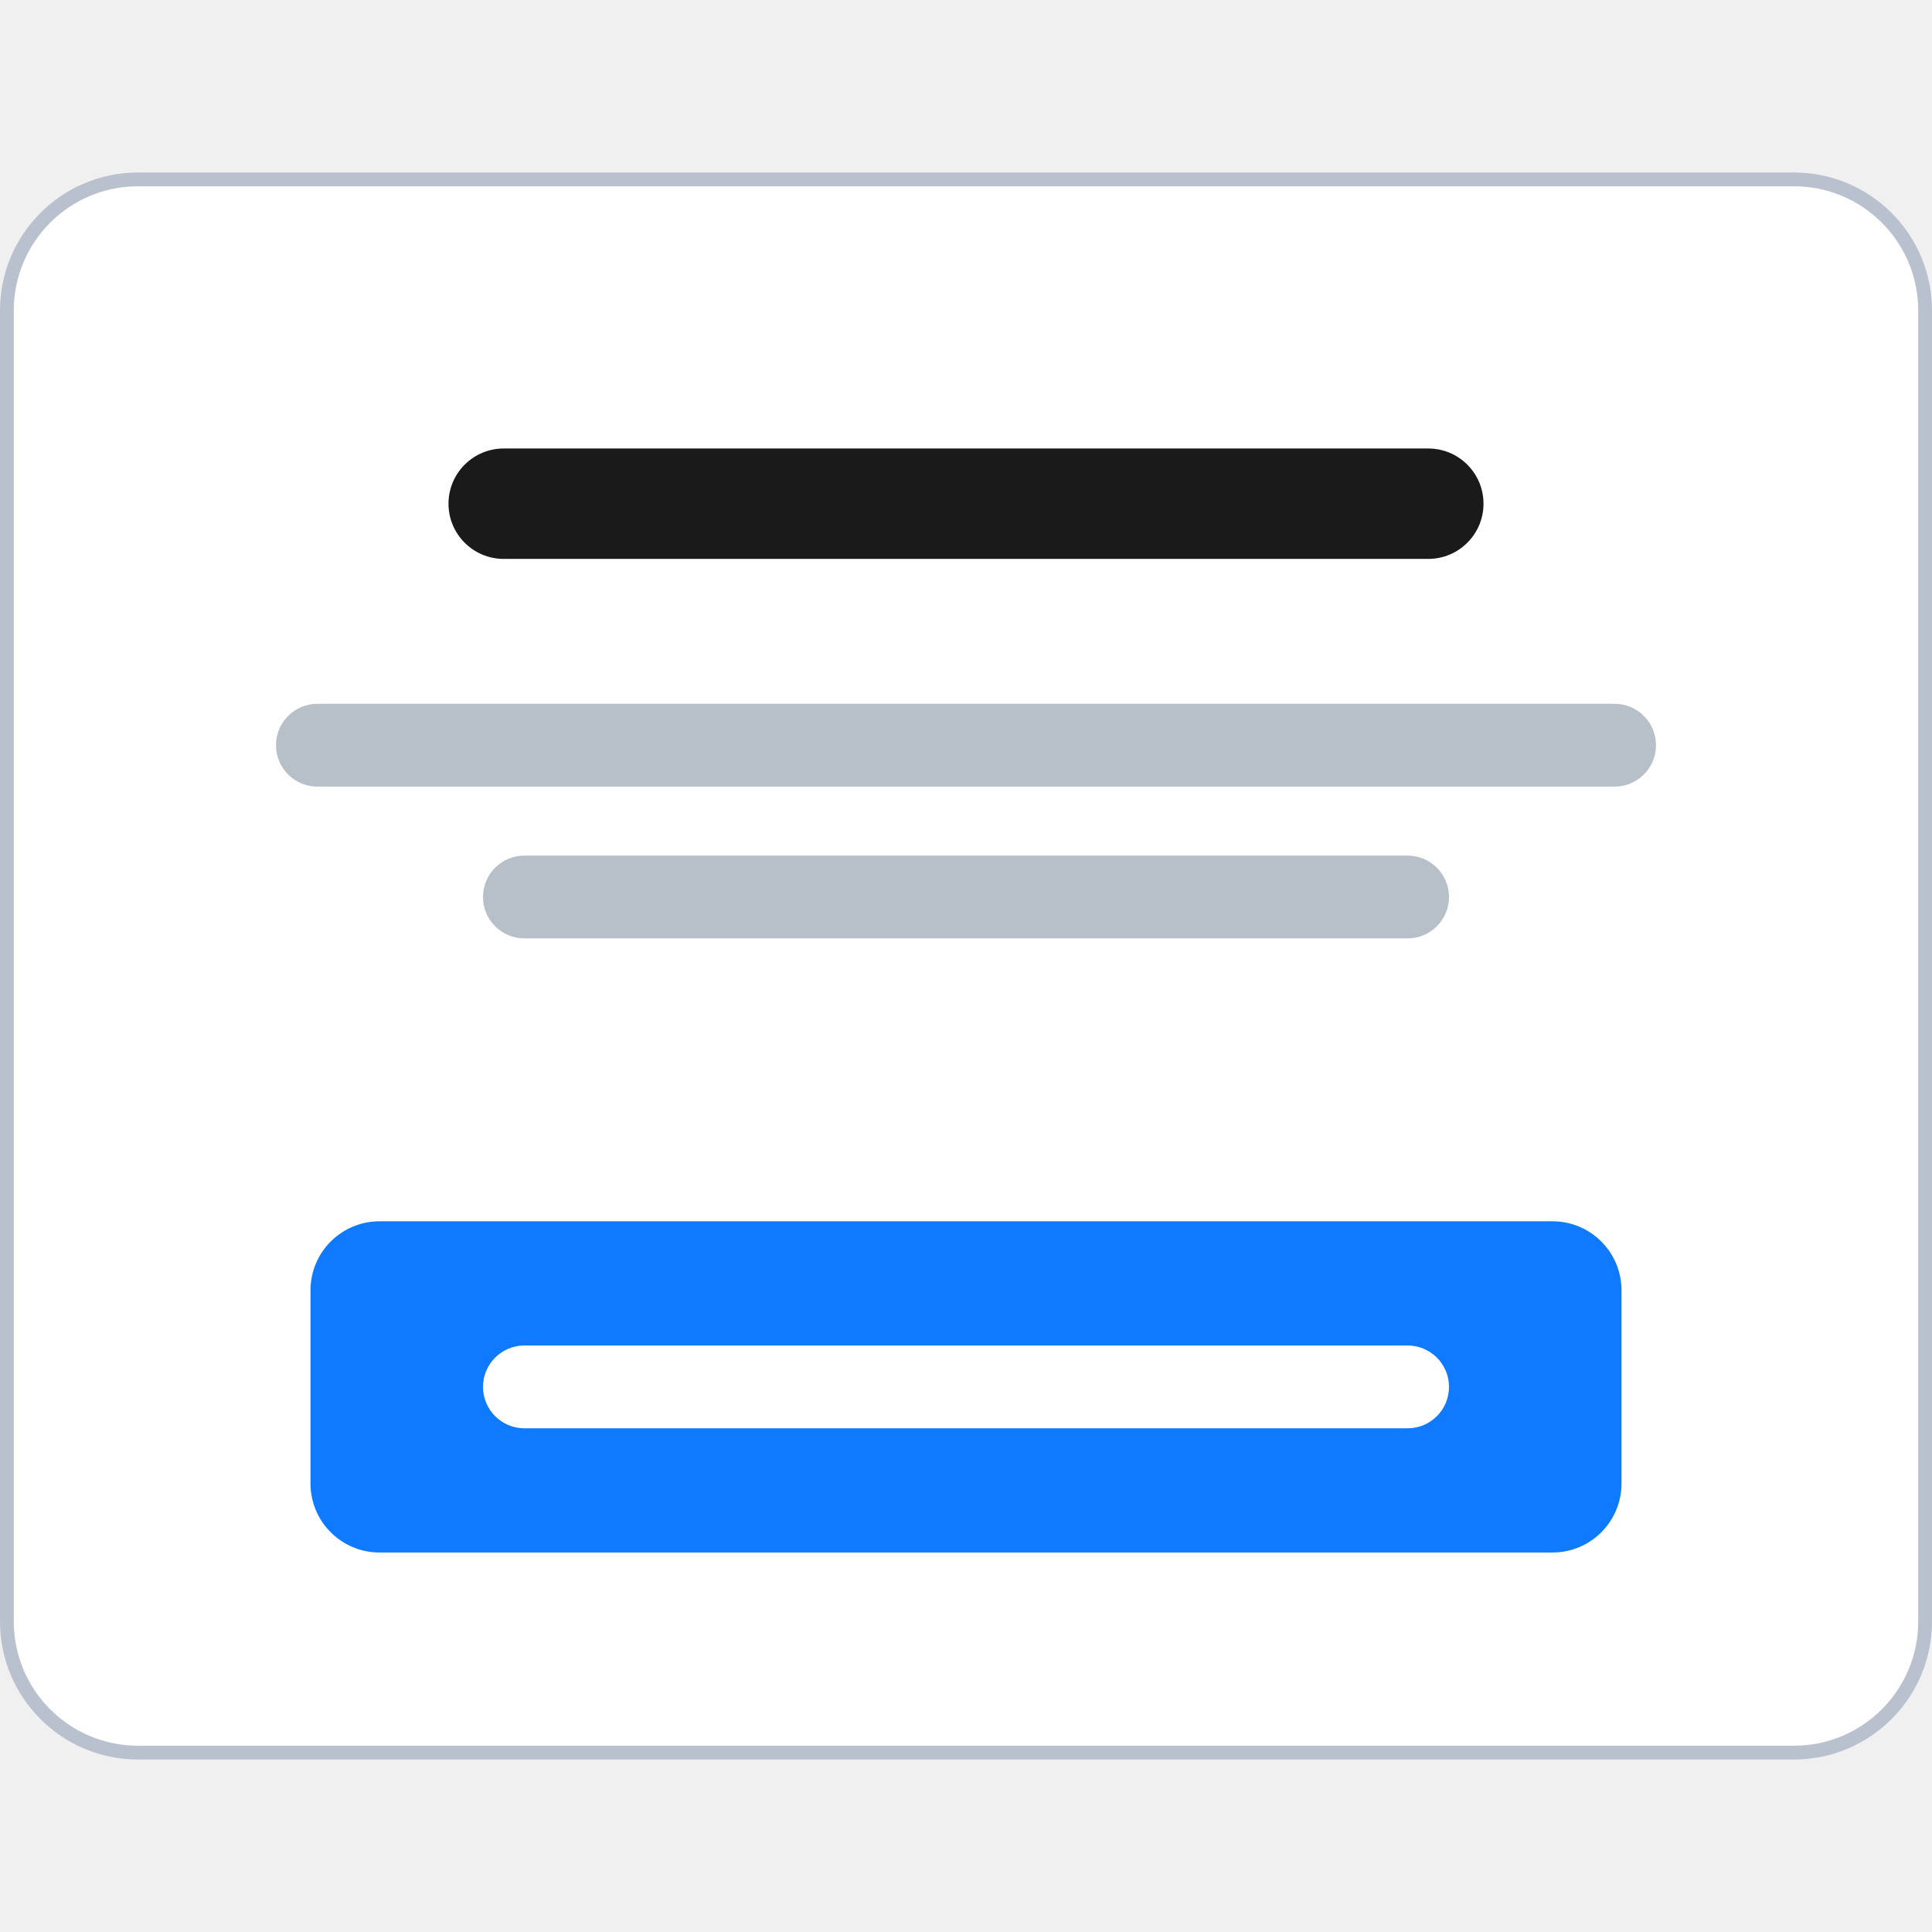
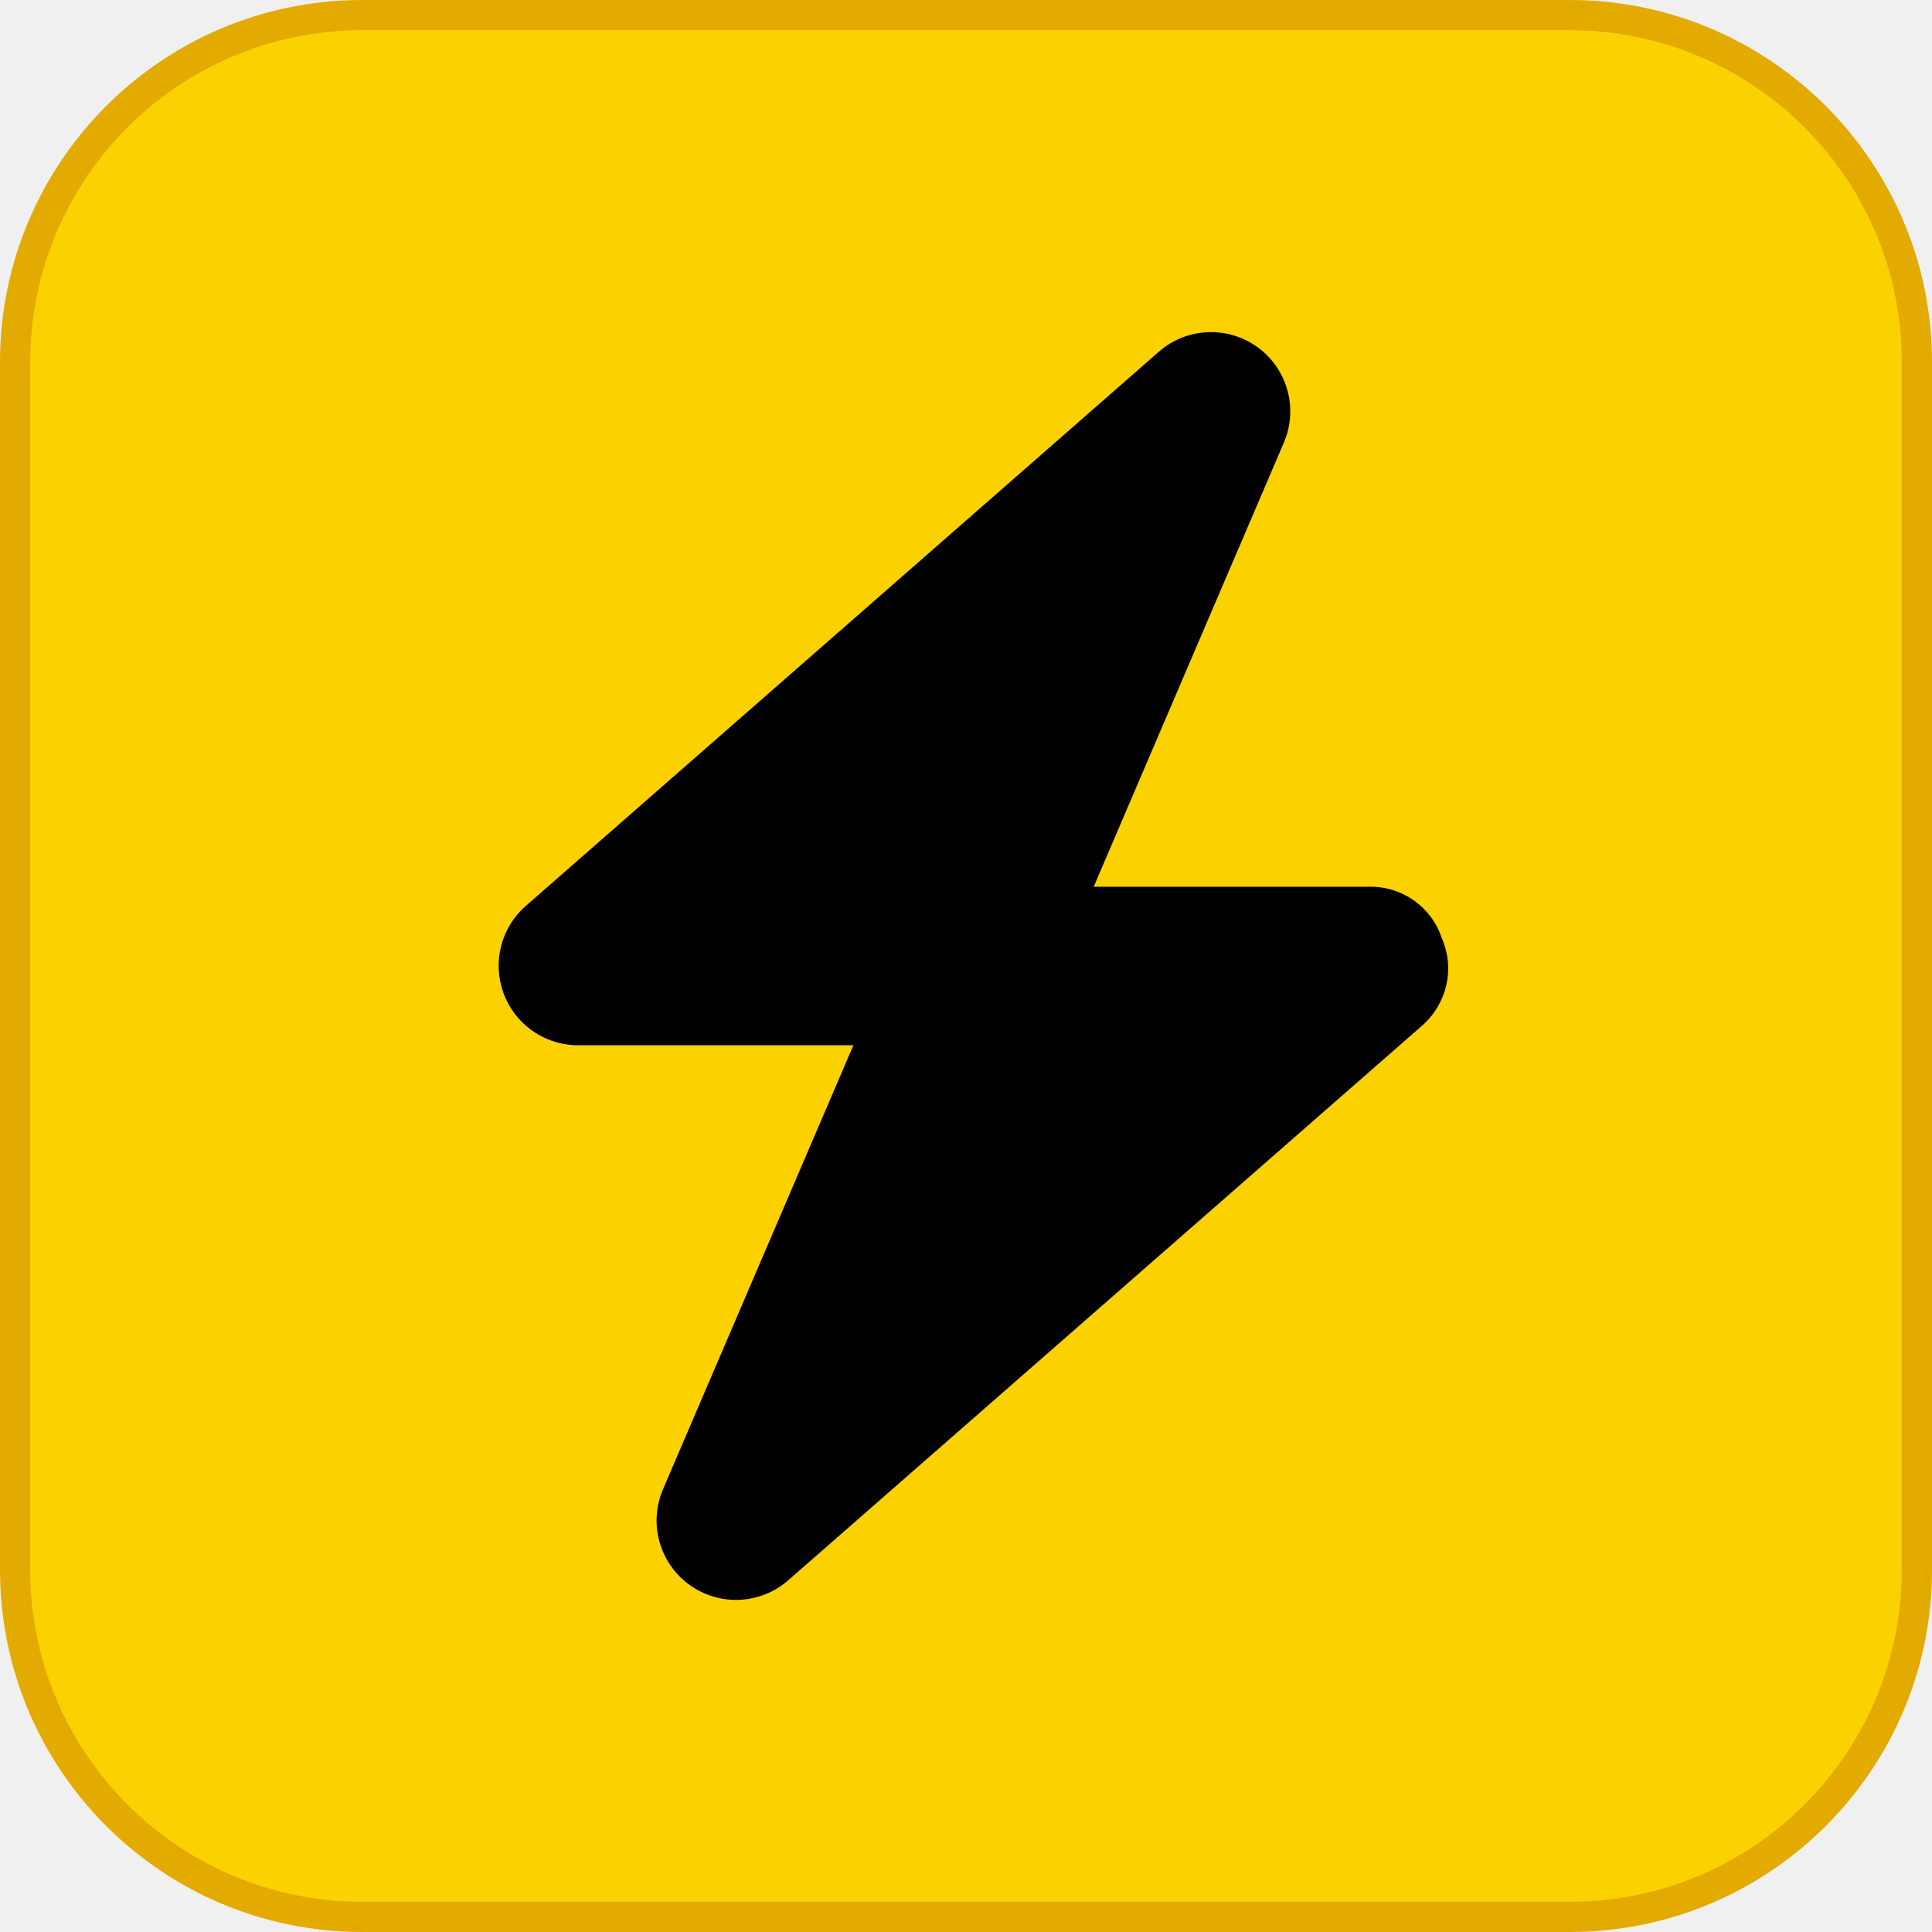
- <svg xmlns="http://www.w3.org/2000/svg" width="280" height="280" viewBox="0 0 280 280" fill="none">
-   <rect x="1" y="26" width="278" height="228" rx="19" fill="white" />
-   <rect x="65" y="65" width="150" height="16" rx="8" fill="#1A1A1A" />
-   <rect x="40" y="102" width="200" height="12" rx="6" fill="#B7BFC8" />
-   <rect x="70" y="124" width="140" height="12" rx="6" fill="#B7BFC8" />
-   <rect x="45" y="177" width="190" height="48" rx="10" fill="#107AFF" />
-   <rect x="70" y="195" width="140" height="12" rx="6" fill="white" />
-   <rect x="1" y="26" width="278" height="228" rx="19" stroke="#BAC1CE" stroke-width="2" />
+ <svg xmlns="http://www.w3.org/2000/svg" width="128" height="128" fill="none">
+   <rect x="1" y="1" width="126" height="126" rx="23" fill="#FBD100" />
+   <path d="M72.46 58.75h18.29a4.95 4.95 0 0 1 4.77 3.4c.9 2.05.33 4.36-1.3 5.8l-42 36.75a5.26 5.26 0 0 1-8.3-6.02l12.62-29.43H38.1a5.27 5.27 0 0 1-3.3-9.2L76.78 23.3a5.25 5.25 0 0 1 8.28 6.02L72.46 58.75Z" fill="#000" />
+   <rect x="1" y="1" width="126" height="126" rx="23" stroke="#E3AA00" stroke-width="2" />
</svg>
